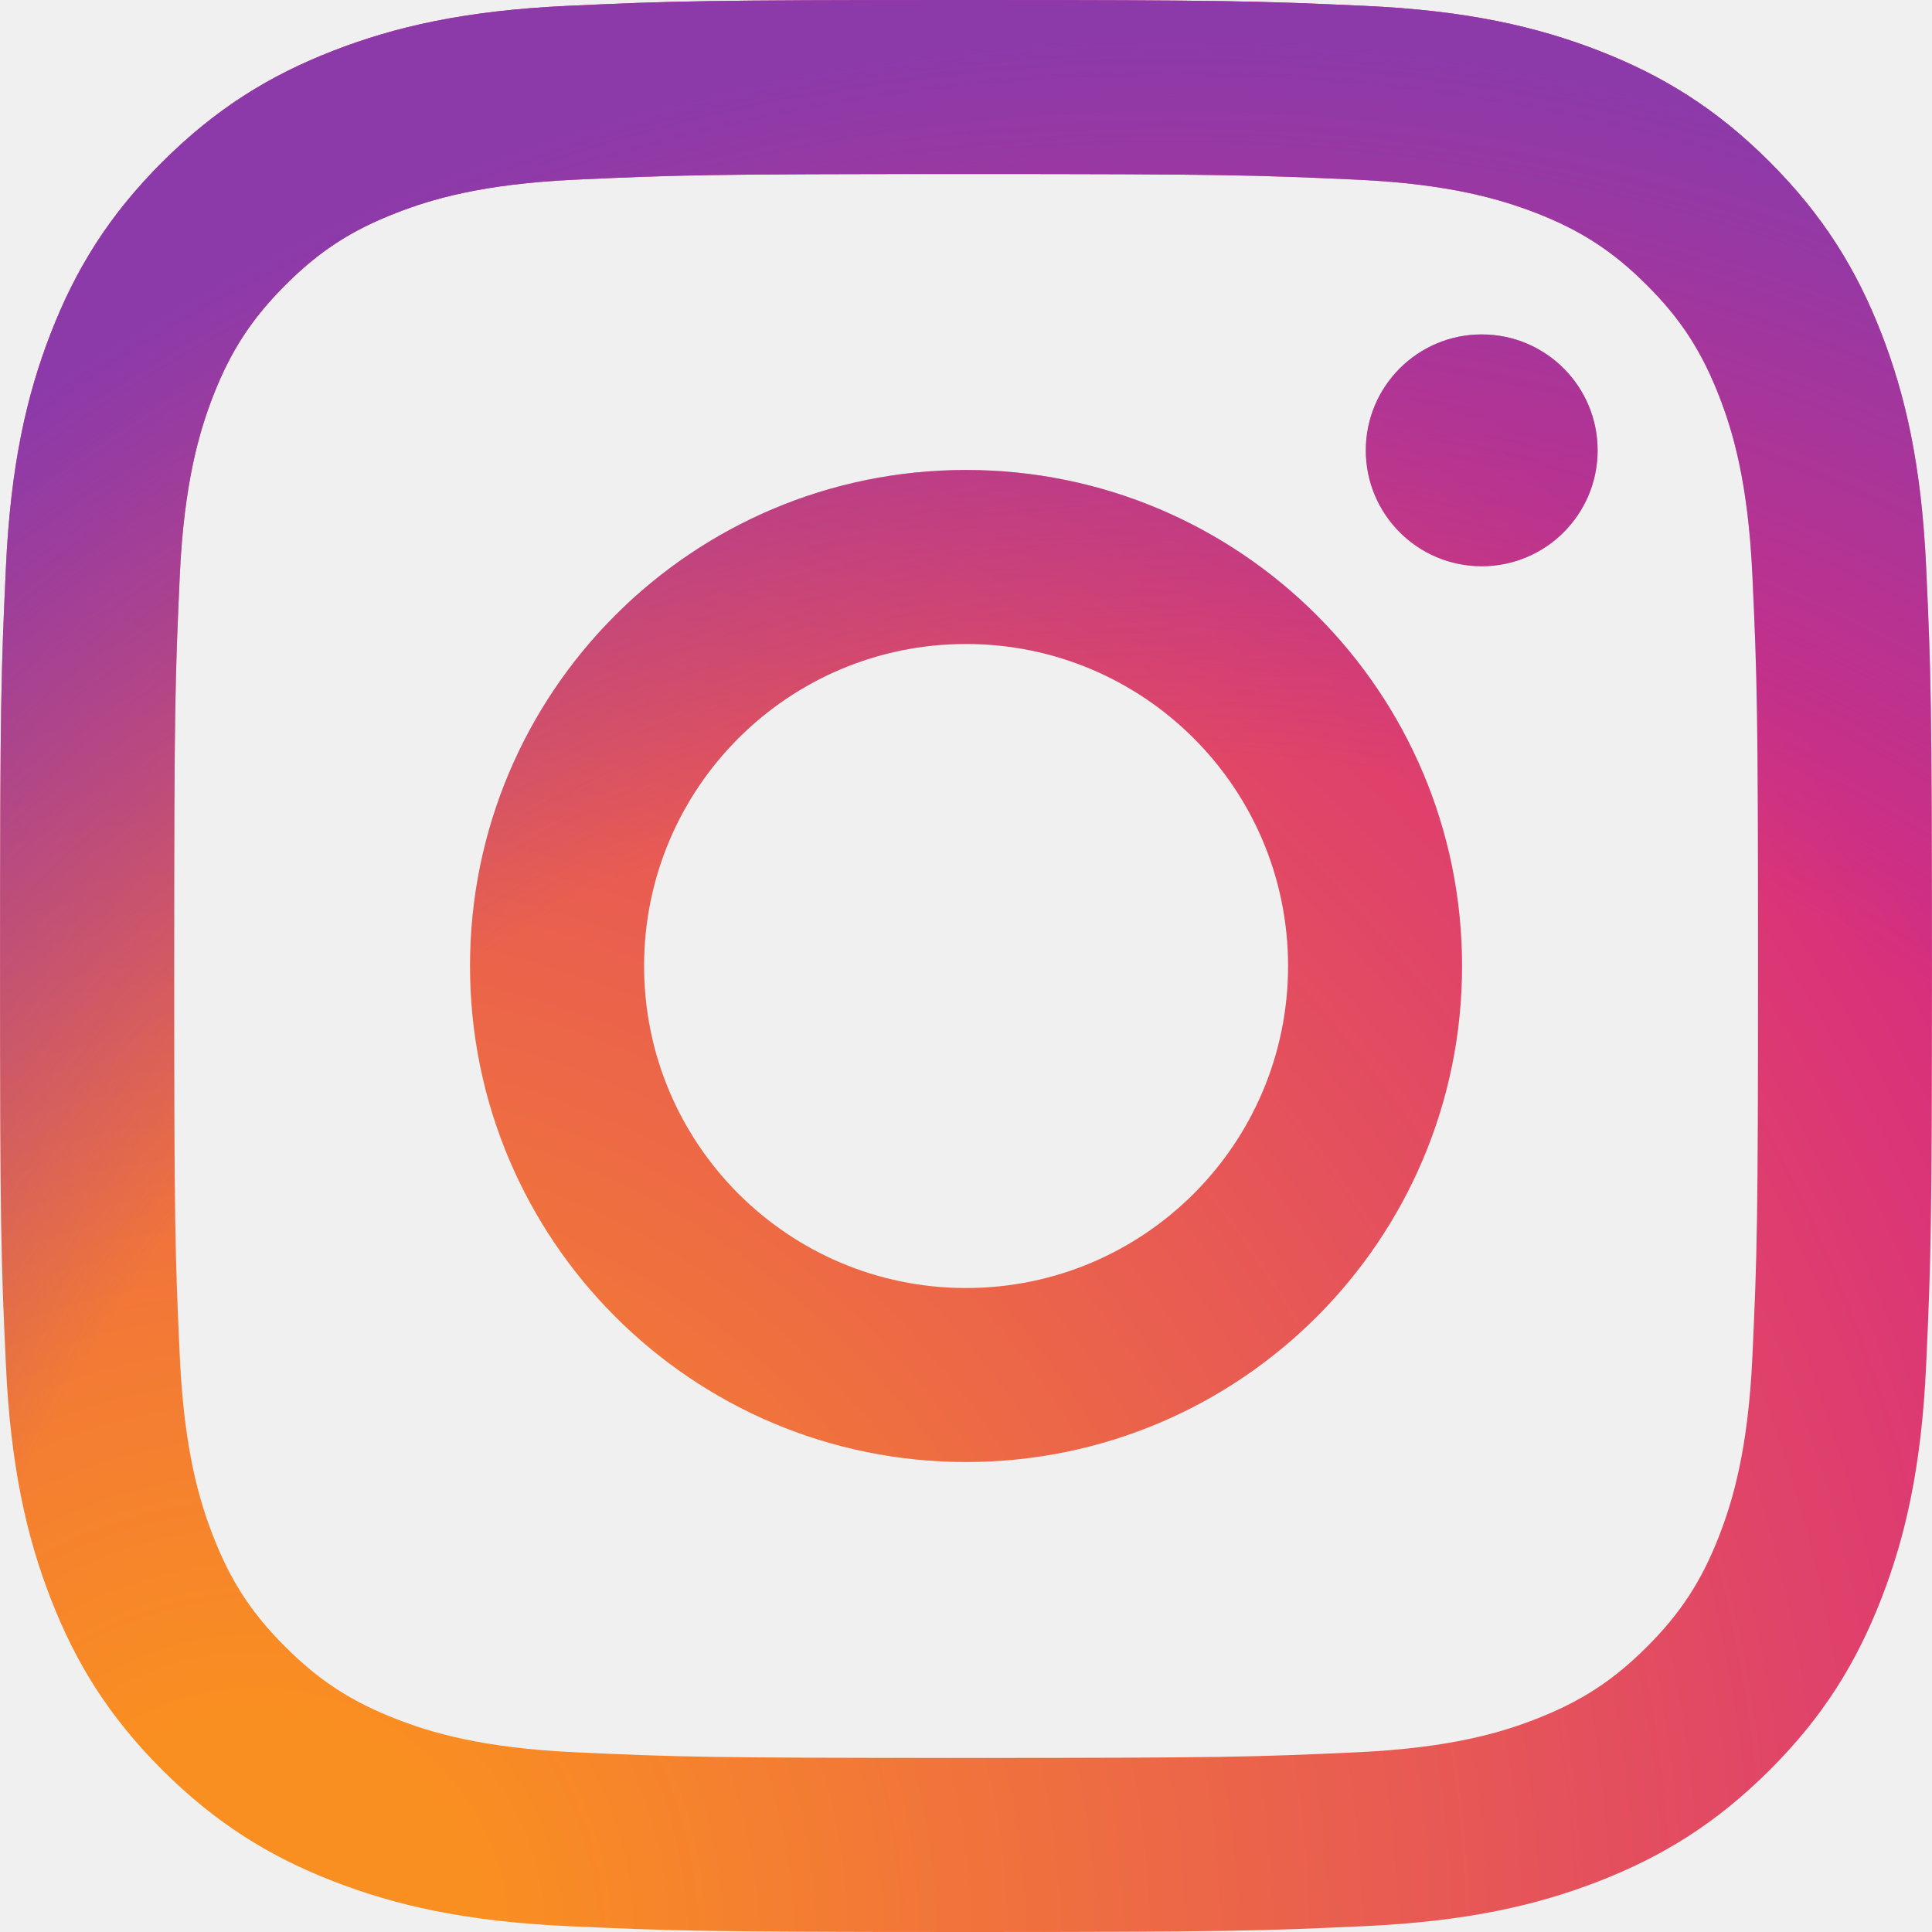
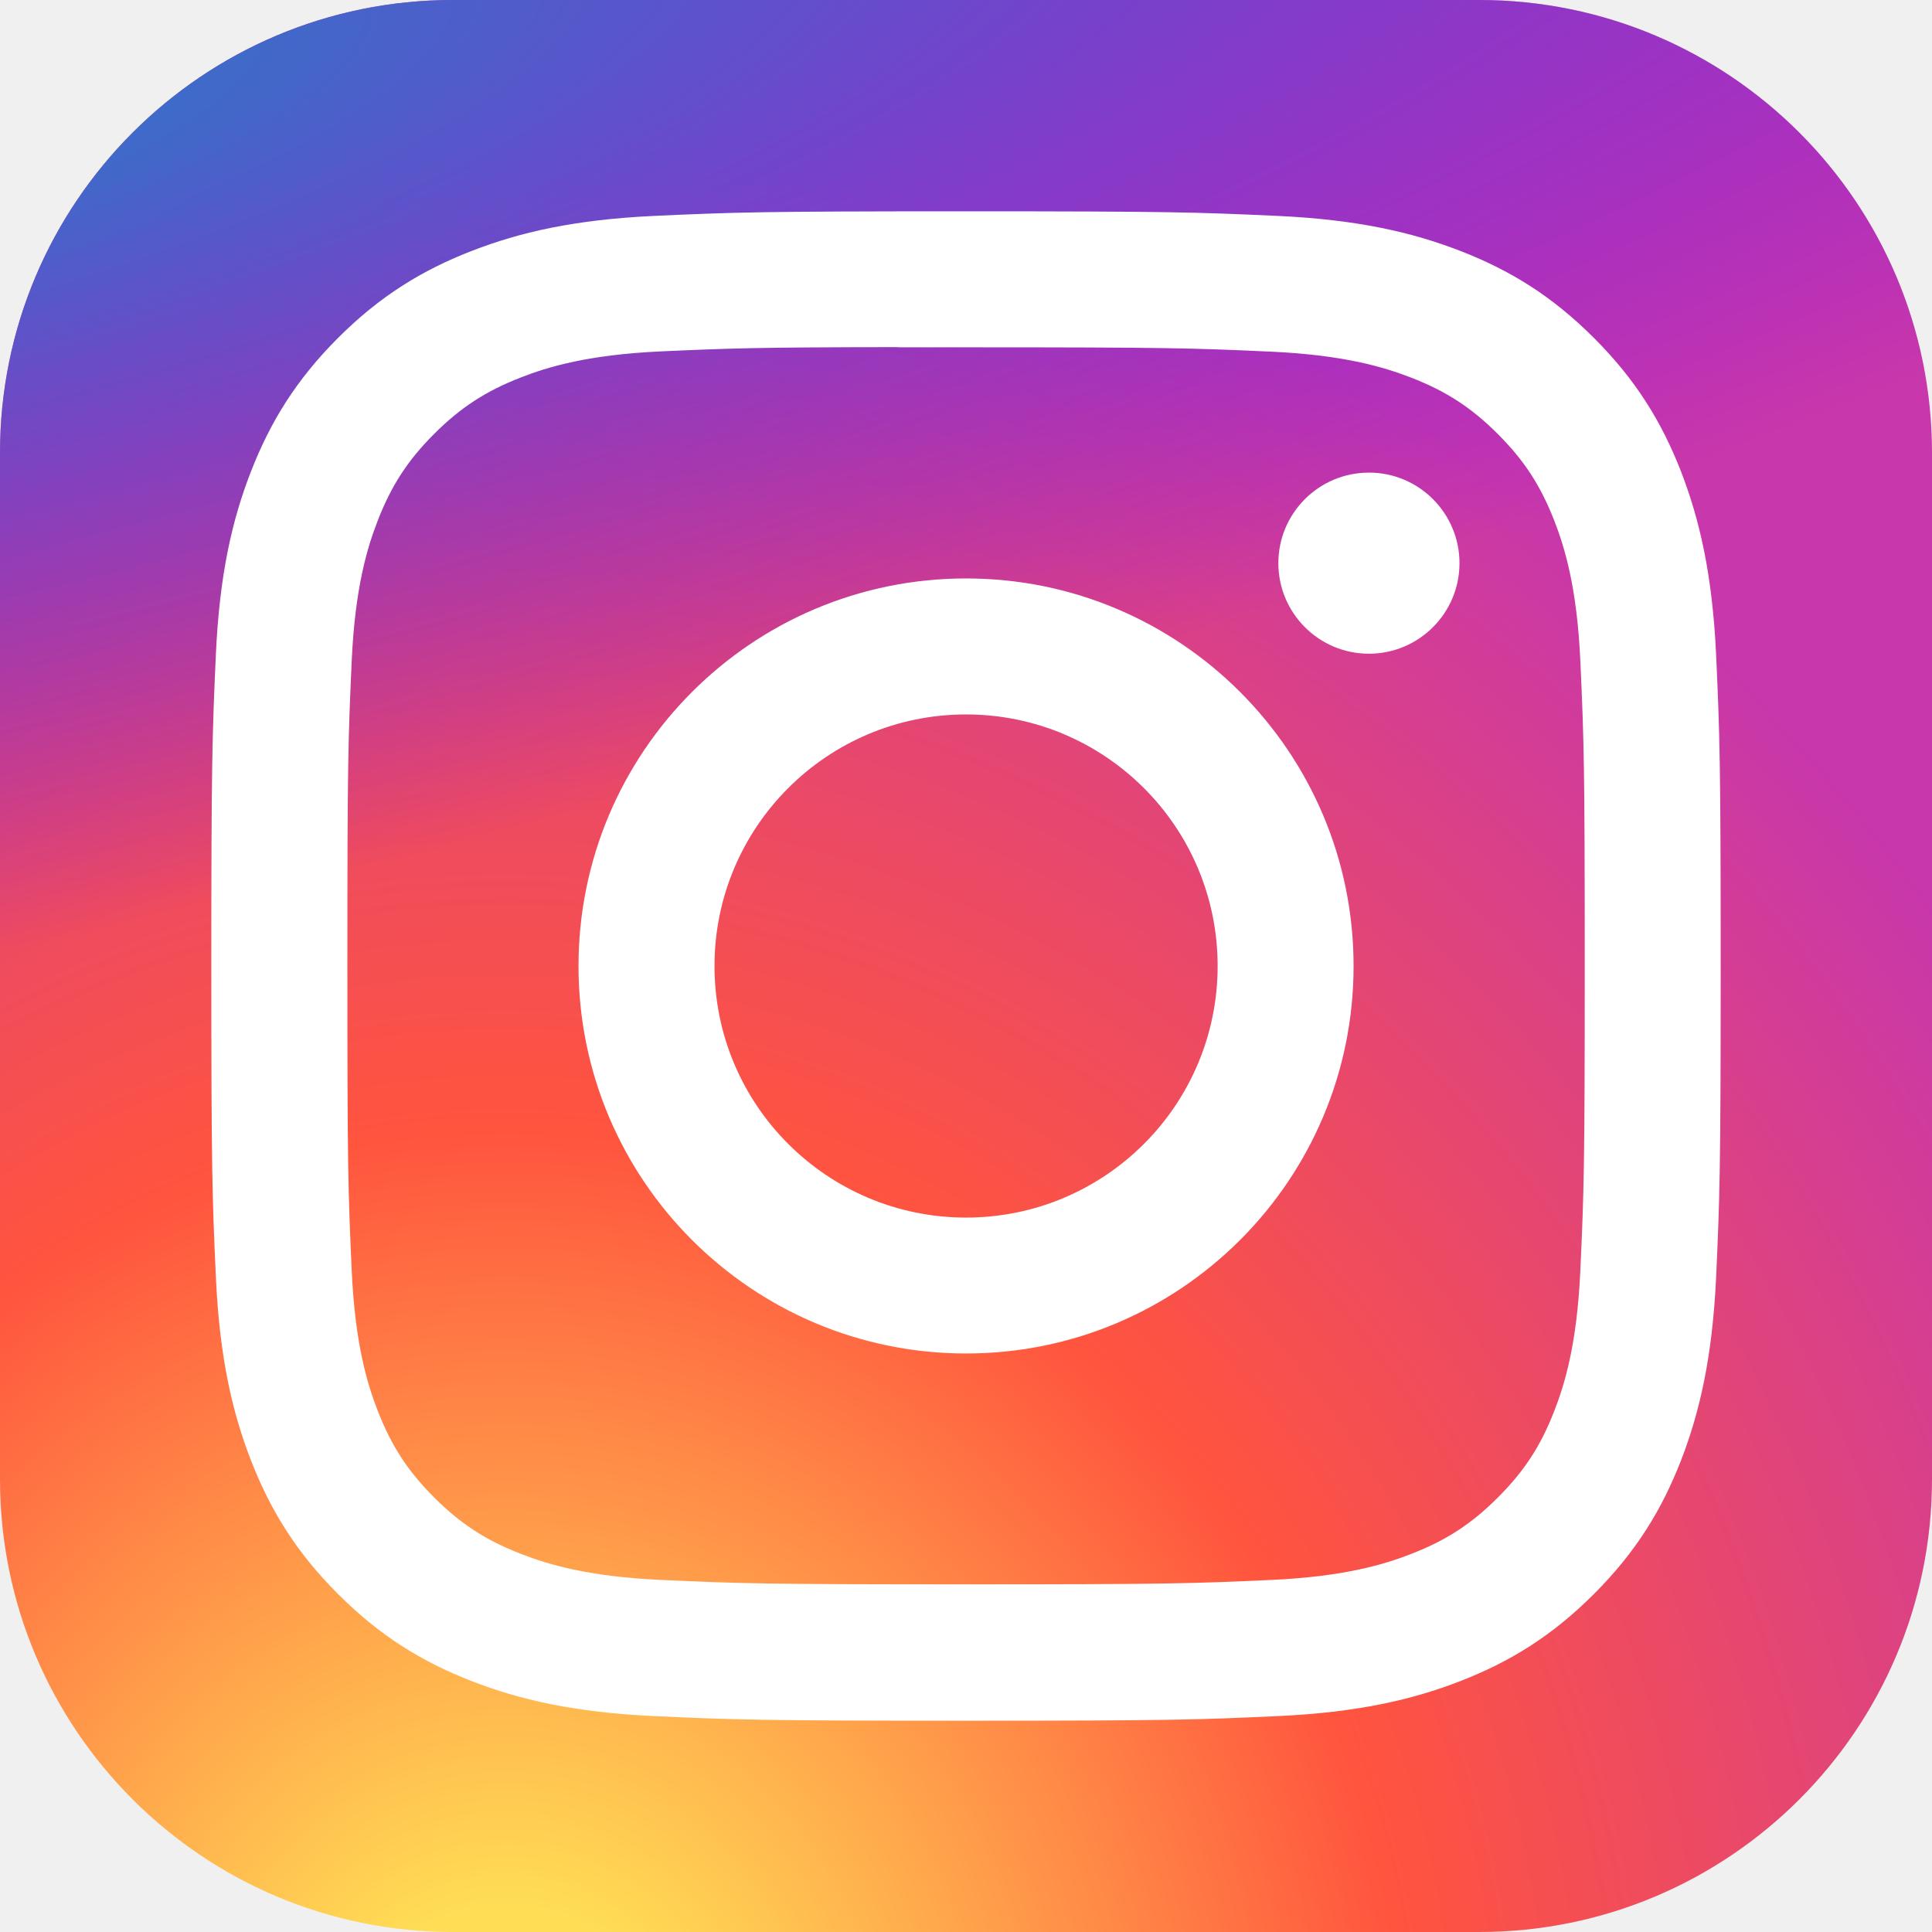
- <svg xmlns="http://www.w3.org/2000/svg" width="2500" height="2500" viewBox="0 0 2499.9 2500">
-   <defs>
-     <radialGradient id="a" cx="332.14" cy="2511.81" r="3263.54" gradientUnits="userSpaceOnUse">
-       <stop offset=".09" stop-color="#fa8f21" />
-       <stop offset=".78" stop-color="#d82d7e" />
-     </radialGradient>
-     <radialGradient id="b" cx="1516.14" cy="2623.81" r="2572.12" gradientUnits="userSpaceOnUse">
-       <stop offset=".64" stop-color="#8c3aaa" stop-opacity="0" />
-       <stop offset="1" stop-color="#8c3aaa" />
-     </radialGradient>
-   </defs>
-   <path d="M833.4 1250c0-230.11 186.49-416.7 416.6-416.7s416.7 186.59 416.7 416.7-186.59 416.7-416.7 416.7-416.6-186.59-416.6-416.7m-225.26 0c0 354.5 287.36 641.86 641.86 641.86s641.86-287.36 641.86-641.86S1604.5 608.14 1250 608.14 608.14 895.5 608.14 1250m1159.13-667.31a150 150 0 1 0 150.06-149.94h-.06a150.07 150.07 0 0 0-150 149.94M745 2267.47c-121.87-5.55-188.11-25.85-232.13-43-58.36-22.72-100-49.78-143.78-93.5s-70.88-85.32-93.5-143.68c-17.16-44-37.46-110.26-43-232.13-6.06-131.76-7.27-171.34-7.27-505.15s1.31-373.28 7.27-505.15c5.55-121.87 26-188 43-232.13 22.72-58.36 49.78-100 93.5-143.78s85.32-70.88 143.78-93.5c44-17.16 110.26-37.46 232.13-43 131.76-6.06 171.34-7.27 505-7.27s373.28 1.31 505.15 7.27c121.87 5.55 188 26 232.13 43 58.36 22.62 100 49.78 143.78 93.5s70.78 85.42 93.5 143.78c17.16 44 37.46 110.26 43 232.13 6.06 131.87 7.27 171.34 7.27 505.15s-1.21 373.28-7.27 505.15c-5.55 121.87-25.95 188.11-43 232.13-22.72 58.36-49.78 100-93.5 143.68s-85.42 70.78-143.78 93.5c-44 17.16-110.26 37.46-232.13 43-131.76 6.06-171.34 7.27-505.15 7.27s-373.28-1.21-505-7.27M734.65 7.57c-133.07 6.06-224 27.16-303.41 58.06C349 97.54 279.38 140.35 209.81 209.81S97.54 349 65.63 431.24c-30.9 79.46-52 170.34-58.06 303.41C1.41 867.93 0 910.54 0 1250s1.41 382.07 7.57 515.35c6.06 133.08 27.16 223.95 58.06 303.41 31.91 82.19 74.62 152 144.18 221.43S349 2402.37 431.24 2434.37c79.56 30.9 170.34 52 303.41 58.06C868 2498.49 910.54 2500 1250 2500s382.07-1.41 515.35-7.57c133.08-6.06 223.95-27.16 303.41-58.06 82.19-32 151.86-74.72 221.43-144.18s112.18-139.24 144.18-221.43c30.9-79.46 52.1-170.34 58.06-303.41 6.06-133.38 7.47-175.89 7.47-515.35s-1.41-382.07-7.47-515.35c-6.06-133.08-27.16-224-58.06-303.41-32-82.19-74.72-151.86-144.18-221.43S2150.95 97.54 2068.86 65.63c-79.56-30.9-170.44-52.1-303.41-58.06C1632.17 1.51 1589.56 0 1250.1 0S868 1.41 734.65 7.57" fill="url(#a)" />
-   <path d="M833.4 1250c0-230.11 186.49-416.7 416.6-416.7s416.7 186.59 416.7 416.7-186.59 416.7-416.7 416.7-416.6-186.59-416.6-416.7m-225.26 0c0 354.5 287.36 641.86 641.86 641.86s641.86-287.36 641.86-641.86S1604.5 608.14 1250 608.14 608.14 895.5 608.14 1250m1159.13-667.31a150 150 0 1 0 150.06-149.94h-.06a150.07 150.07 0 0 0-150 149.94M745 2267.47c-121.87-5.55-188.11-25.85-232.13-43-58.36-22.72-100-49.78-143.78-93.5s-70.88-85.32-93.5-143.68c-17.16-44-37.46-110.26-43-232.13-6.06-131.76-7.27-171.34-7.27-505.15s1.31-373.28 7.27-505.15c5.55-121.87 26-188 43-232.13 22.72-58.36 49.78-100 93.5-143.78s85.32-70.88 143.78-93.5c44-17.16 110.26-37.46 232.13-43 131.76-6.06 171.34-7.27 505-7.27s373.28 1.31 505.15 7.27c121.87 5.55 188 26 232.13 43 58.36 22.62 100 49.78 143.78 93.5s70.78 85.42 93.5 143.78c17.16 44 37.46 110.26 43 232.13 6.06 131.87 7.27 171.34 7.27 505.15s-1.21 373.28-7.27 505.15c-5.55 121.87-25.95 188.11-43 232.13-22.72 58.36-49.78 100-93.5 143.68s-85.42 70.78-143.78 93.5c-44 17.16-110.26 37.46-232.13 43-131.76 6.06-171.34 7.27-505.15 7.27s-373.28-1.21-505-7.27M734.65 7.57c-133.07 6.06-224 27.16-303.41 58.06C349 97.54 279.38 140.35 209.81 209.81S97.54 349 65.63 431.24c-30.9 79.46-52 170.34-58.06 303.41C1.41 867.93 0 910.54 0 1250s1.41 382.07 7.57 515.35c6.06 133.08 27.16 223.95 58.06 303.41 31.91 82.19 74.62 152 144.18 221.43S349 2402.37 431.24 2434.37c79.56 30.9 170.34 52 303.41 58.06C868 2498.49 910.54 2500 1250 2500s382.07-1.41 515.35-7.57c133.08-6.06 223.95-27.16 303.41-58.06 82.19-32 151.86-74.72 221.43-144.18s112.18-139.24 144.18-221.43c30.9-79.46 52.1-170.34 58.06-303.41 6.06-133.38 7.47-175.89 7.47-515.35s-1.41-382.07-7.47-515.35c-6.06-133.08-27.16-224-58.06-303.41-32-82.19-74.72-151.86-144.18-221.43S2150.95 97.54 2068.86 65.63c-79.56-30.9-170.44-52.1-303.41-58.06C1632.17 1.51 1589.56 0 1250.1 0S868 1.41 734.65 7.57" fill="url(#b)" />
+ <svg xmlns="http://www.w3.org/2000/svg" width="48" height="48" viewBox="0 0 256 256" fill="none" version="1.1">
+   <g transform="translate(0, 0)">
+     <svg width="256" height="256" viewBox="0 0 256 256" fill="none">
+       <rect width="256" height="256" rx="60" fill="url(#paint0_radial_206_683)" />
+       <rect width="256" height="256" rx="60" fill="url(#paint1_radial_206_683)" />
+       <path d="M128.009 28C100.851 28 97.442 28.119 86.776 28.604C76.13 29.092 68.863 30.777 62.505 33.25C55.927 35.804 50.348 39.221 44.79 44.781C39.227 50.34 35.81 55.919 33.248 62.494C30.769 68.855 29.081 76.123 28.602 86.765C28.125 97.432 28 100.842 28 128.001C28 155.16 28.121 158.558 28.604 169.224C29.094 179.87 30.779 187.137 33.25 193.495C35.806 200.073 39.223 205.652 44.783 211.21C50.34 216.773 55.919 220.198 62.492 222.752C68.855 225.225 76.123 226.91 86.767 227.398C97.434 227.883 100.84 228.002 127.997 228.002C155.158 228.002 158.556 227.883 169.222 227.398C179.868 226.91 187.143 225.225 193.506 222.752C200.081 220.198 205.652 216.773 211.208 211.21C216.771 205.652 220.187 200.073 222.75 193.498C225.208 187.137 226.896 179.868 227.396 169.226C227.875 158.56 228 155.16 228 128.001C228 100.842 227.875 97.434 227.396 86.767C226.896 76.121 225.208 68.855 222.75 62.496C220.187 55.919 216.771 50.34 211.208 44.781C205.646 39.219 200.083 35.802 193.5 33.25C187.125 30.777 179.854 29.092 169.208 28.604C158.541 28.119 155.145 28 127.978 28H128.009ZM119.038 46.021C121.701 46.017 124.672 46.021 128.009 46.021C154.71 46.021 157.874 46.117 168.418 46.596C178.168 47.042 183.46 48.671 186.985 50.04C191.652 51.852 194.979 54.019 198.477 57.519C201.977 61.019 204.143 64.353 205.96 69.019C207.329 72.54 208.96 77.832 209.404 87.582C209.883 98.124 209.987 101.29 209.987 127.978C209.987 154.666 209.883 157.833 209.404 168.374C208.958 178.124 207.329 183.416 205.96 186.937C204.148 191.604 201.977 194.927 198.477 198.425C194.977 201.925 191.654 204.091 186.985 205.904C183.464 207.279 178.168 208.904 168.418 209.35C157.876 209.829 154.71 209.933 128.009 209.933C101.307 209.933 98.142 209.829 87.601 209.35C77.85 208.9 72.559 207.271 69.032 205.902C64.365 204.089 61.032 201.923 57.532 198.423C54.032 194.923 51.865 191.598 50.048 186.929C48.679 183.408 47.048 178.116 46.604 168.366C46.125 157.824 46.029 154.658 46.029 127.953C46.029 101.249 46.125 98.099 46.604 87.557C47.05 77.807 48.679 72.515 50.048 68.99C51.861 64.323 54.032 60.99 57.532 57.49C61.032 53.99 64.365 51.823 69.032 50.007C72.557 48.632 77.85 47.006 87.601 46.559C96.826 46.142 100.401 46.017 119.038 45.996V46.021ZM181.389 62.625C174.764 62.625 169.389 67.994 169.389 74.621C169.389 81.246 174.764 86.621 181.389 86.621C188.014 86.621 193.389 81.246 193.389 74.621C193.389 67.996 188.014 62.621 181.389 62.621V62.625ZM128.009 76.646C99.649 76.646 76.655 99.64 76.655 128.001C76.655 156.362 99.649 179.345 128.009 179.345C156.37 179.345 179.356 156.362 179.356 128.001C179.356 99.64 156.368 76.646 128.007 76.646H128.009ZM128.009 94.667C146.418 94.667 161.343 109.59 161.343 128.001C161.343 146.41 146.418 161.335 128.009 161.335C109.599 161.335 94.676 146.41 94.676 128.001C94.676 109.59 109.599 94.667 128.009 94.667V94.667Z" fill="white" />
+       <defs>
+         <radialGradient id="paint0_radial_206_683" cx="0" cy="0" r="1" gradientUnits="userSpaceOnUse" gradientTransform="translate(68.0003 275.717) rotate(-90) scale(253.715 235.975)">
+           <stop stop-color="#FFDD55" />
+           <stop offset="0.1" stop-color="#FFDD55" />
+           <stop offset="0.5" stop-color="#FF543E" />
+           <stop offset="1" stop-color="#C837AB" />
+         </radialGradient>
+         <radialGradient id="paint1_radial_206_683" cx="0" cy="0" r="1" gradientUnits="userSpaceOnUse" gradientTransform="translate(-42.8814 18.4418) rotate(78.6806) scale(113.412 467.488)">
+           <stop stop-color="#3771C8" />
+           <stop offset="0.128" stop-color="#3771C8" />
+           <stop offset="1" stop-color="#6600FF" stop-opacity="0" />
+         </radialGradient>
+       </defs>
+     </svg>
+   </g>
</svg>
